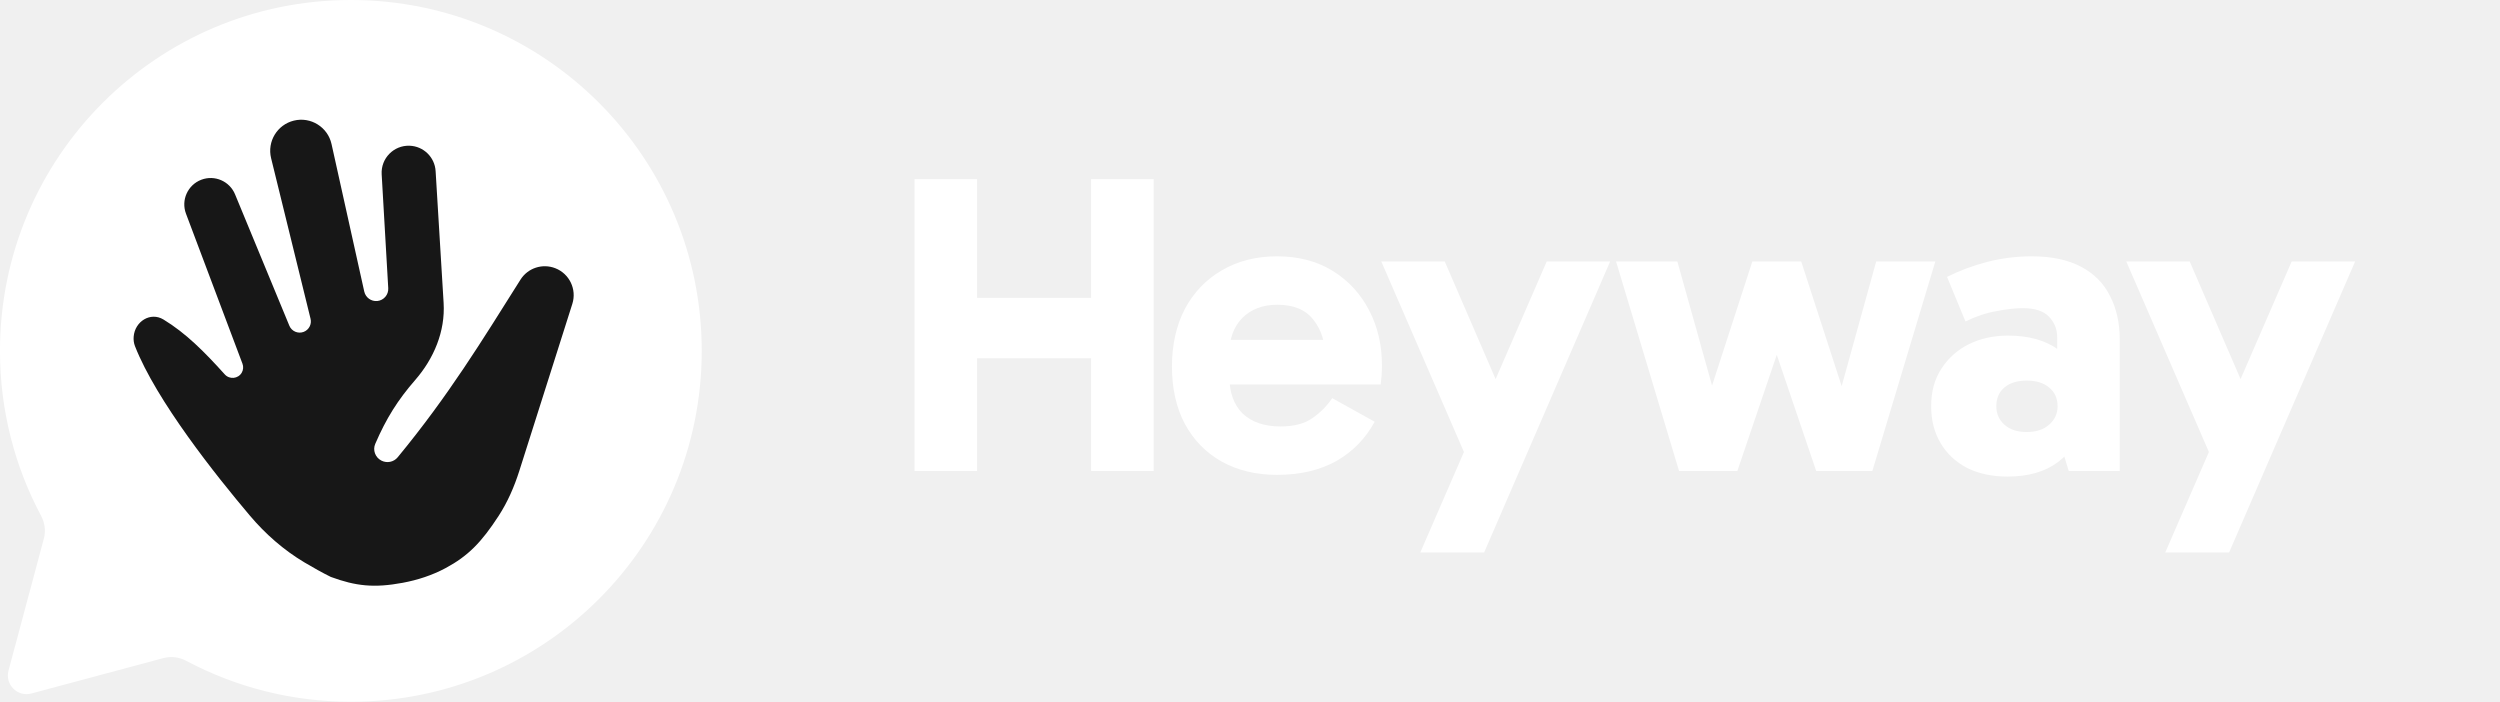
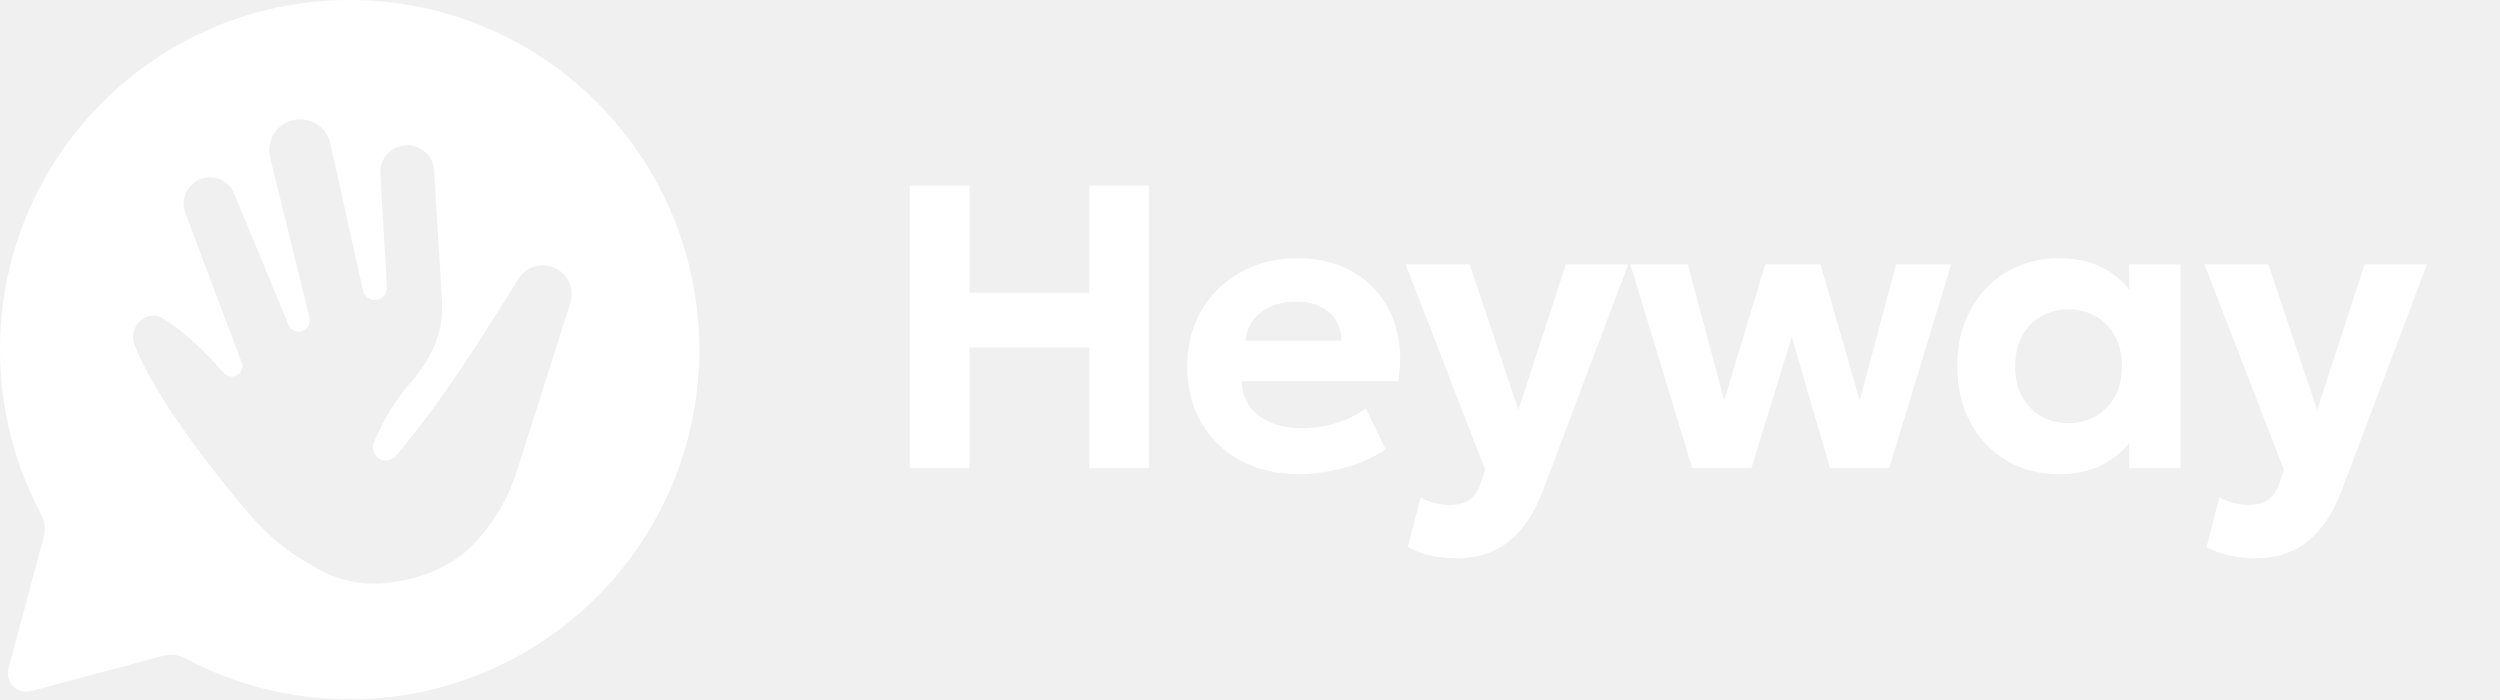
- <svg xmlns="http://www.w3.org/2000/svg" width="114" height="32" viewBox="0 0 114 32" fill="none">
-   <path d="M15.999 0C24.836 0 31.999 7.163 31.999 16C31.999 24.837 24.836 32 15.999 32C13.288 32 10.734 31.325 8.496 30.135C8.177 29.965 7.807 29.914 7.458 30.008L1.43 31.623C0.797 31.792 0.218 31.213 0.388 30.58L2.001 24.559C2.095 24.21 2.043 23.838 1.873 23.519C0.677 21.277 -0.001 18.718 -0.001 16C-0.001 7.163 7.162 0 15.999 0Z" fill="white" />
-   <path d="M11.39 23.507C9.852 21.689 7.126 18.266 6.155 15.784C6.101 15.646 6.083 15.499 6.095 15.351C6.15 14.656 6.861 14.209 7.456 14.571C8.472 15.189 9.305 16.024 10.25 17.073C10.468 17.314 10.858 17.276 11.023 16.995C11.095 16.871 11.108 16.721 11.057 16.586L8.481 9.744C8.247 9.123 8.561 8.429 9.183 8.195C9.79 7.966 10.47 8.261 10.718 8.861L13.194 14.852C13.299 15.107 13.588 15.232 13.845 15.135C14.087 15.044 14.223 14.786 14.161 14.535L12.362 7.213C12.176 6.453 12.641 5.686 13.401 5.5C14.171 5.312 14.946 5.794 15.118 6.569L16.61 13.294C16.671 13.569 16.929 13.755 17.209 13.726C17.503 13.694 17.721 13.438 17.704 13.142L17.404 7.947C17.363 7.224 17.951 6.621 18.675 6.645C19.311 6.666 19.826 7.167 19.864 7.802L20.229 13.813C20.308 15.111 19.784 16.351 18.93 17.332C18.144 18.235 17.613 19.076 17.111 20.241C16.988 20.526 17.111 20.857 17.387 21.001C17.64 21.134 17.953 21.073 18.135 20.852C20.457 18.035 21.966 15.556 23.734 12.752C24.07 12.219 24.736 12.002 25.322 12.231C25.969 12.484 26.308 13.195 26.098 13.857L23.681 21.471C23.451 22.193 23.149 22.892 22.736 23.527C21.954 24.73 21.346 25.354 20.319 25.905C19.71 26.232 19.046 26.448 18.367 26.575C17.053 26.82 16.224 26.726 15.086 26.308C14.701 26.119 14.276 25.88 13.884 25.647C12.935 25.082 12.102 24.35 11.39 23.507Z" fill="#171717" />
-   <path d="M100.788 20.755L96.958 11.922H99.85L103.485 20.325L100.788 20.755ZM98.736 25.191L104.501 11.922H107.394L101.648 25.191H98.736Z" fill="white" />
-   <path d="M91.54 21.732C90.85 21.732 90.237 21.602 89.703 21.341C89.182 21.068 88.778 20.69 88.492 20.208C88.205 19.726 88.061 19.166 88.061 18.527C88.061 17.85 88.218 17.277 88.531 16.808C88.843 16.326 89.26 15.954 89.781 15.694C90.315 15.433 90.908 15.303 91.56 15.303C92.511 15.303 93.279 15.518 93.866 15.948C94.452 16.378 94.843 16.997 95.038 17.804L93.807 17.589V15.361C93.807 15.01 93.683 14.704 93.436 14.443C93.188 14.182 92.791 14.052 92.244 14.052C91.892 14.052 91.488 14.098 91.032 14.189C90.576 14.267 90.107 14.423 89.625 14.658L88.785 12.626C89.358 12.339 89.97 12.111 90.622 11.941C91.286 11.772 91.963 11.688 92.654 11.688C93.54 11.688 94.282 11.844 94.882 12.156C95.481 12.469 95.924 12.912 96.211 13.485C96.51 14.059 96.66 14.723 96.66 15.479V21.478H94.335L93.768 19.622L95.038 19.231C94.83 20.012 94.432 20.625 93.846 21.068C93.26 21.511 92.491 21.732 91.54 21.732ZM92.419 19.7C92.849 19.7 93.188 19.589 93.436 19.368C93.696 19.146 93.826 18.866 93.826 18.527C93.826 18.163 93.696 17.876 93.436 17.667C93.188 17.459 92.849 17.355 92.419 17.355C91.99 17.355 91.651 17.459 91.403 17.667C91.156 17.876 91.032 18.163 91.032 18.527C91.032 18.866 91.156 19.146 91.403 19.368C91.651 19.589 91.99 19.7 92.419 19.7Z" fill="white" />
-   <path d="M76.565 21.478L73.692 11.922H76.487L78.558 19.328H77.503L79.907 11.922H82.135L84.538 19.328H83.503L85.555 11.922H88.251L85.379 21.478H82.819L80.591 14.912H81.451L79.223 21.478H76.565Z" fill="white" />
-   <path d="M66.818 20.755L62.987 11.922H65.88L69.514 20.325L66.818 20.755ZM64.766 25.191L70.531 11.922H73.423L67.677 25.191H64.766Z" fill="white" />
-   <path d="M58.229 21.654C57.278 21.654 56.438 21.452 55.708 21.048C54.992 20.644 54.431 20.071 54.028 19.328C53.637 18.586 53.441 17.713 53.441 16.71C53.441 15.72 53.637 14.847 54.028 14.091C54.431 13.336 54.992 12.749 55.708 12.332C56.438 11.902 57.278 11.688 58.229 11.688C59.206 11.688 60.053 11.909 60.77 12.352C61.486 12.795 62.04 13.394 62.431 14.15C62.822 14.892 63.017 15.733 63.017 16.671C63.017 16.84 63.011 17.003 62.998 17.159C62.984 17.316 62.971 17.439 62.959 17.531H55.669V15.498H60.77L60.438 16.339C60.438 15.622 60.255 15.036 59.89 14.58C59.539 14.124 58.991 13.896 58.249 13.896C57.584 13.896 57.05 14.098 56.646 14.502C56.255 14.905 56.06 15.44 56.06 16.104V17.179C56.06 17.895 56.262 18.456 56.666 18.86C57.083 19.25 57.656 19.446 58.386 19.446C58.998 19.446 59.48 19.322 59.832 19.075C60.197 18.827 60.503 18.521 60.75 18.156L62.685 19.231C62.268 20 61.682 20.599 60.926 21.029C60.17 21.446 59.272 21.654 58.229 21.654Z" fill="white" />
-   <path d="M49.754 21.477V8.169H52.607V21.477H49.754ZM41.702 21.477V8.169H44.555V21.477H41.702ZM43.539 16.338V13.582H50.711V16.338H43.539Z" fill="white" />
+ <svg xmlns="http://www.w3.org/2000/svg" width="143" height="40" viewBox="0 0 143 40" fill="none">
+   <path d="M20 0C31.046 0 40 8.954 40 20C40 31.046 31.046 40 20 40C16.611 40 13.419 39.157 10.622 37.669C10.223 37.457 9.76 37.393 9.323 37.51L1.789 39.528C0.998 39.74 0.275 39.017 0.486 38.226L2.503 30.699C2.62 30.262 2.555 29.798 2.342 29.398C0.847 26.596 0 23.397 0 20C2.2549e-07 8.954 8.954 2.25505e-07 20 0ZM18.898 8.211C18.684 7.243 17.715 6.64 16.752 6.875C15.802 7.107 15.22 8.066 15.453 9.016L17.702 18.169C17.779 18.483 17.61 18.804 17.308 18.918C16.985 19.039 16.625 18.884 16.493 18.565L13.398 11.076C13.088 10.326 12.238 9.957 11.479 10.243C10.701 10.536 10.309 11.404 10.602 12.181L13.822 20.732C13.886 20.901 13.869 21.089 13.778 21.244C13.573 21.595 13.086 21.643 12.813 21.341C11.632 20.03 10.591 18.986 9.321 18.214C8.577 17.761 7.689 18.32 7.619 19.189C7.604 19.373 7.627 19.558 7.694 19.73C8.908 22.832 12.316 27.111 14.237 29.384C15.129 30.438 16.169 31.353 17.355 32.059C17.846 32.35 18.377 32.649 18.858 32.885C20.281 33.407 21.316 33.525 22.959 33.219C23.808 33.061 24.638 32.79 25.399 32.382C26.683 31.693 27.443 30.911 28.421 29.408C28.937 28.615 29.315 27.74 29.602 26.838L32.624 17.321C32.887 16.494 32.462 15.605 31.653 15.289C30.921 15.003 30.087 15.274 29.668 15.94C27.458 19.445 25.572 22.545 22.669 26.065C22.441 26.341 22.051 26.418 21.734 26.252C21.39 26.071 21.236 25.658 21.39 25.301C22.017 23.845 22.68 22.794 23.663 21.665C24.73 20.439 25.386 18.889 25.287 17.267L24.831 9.752C24.783 8.959 24.139 8.333 23.345 8.307C22.44 8.277 21.704 9.03 21.756 9.935L22.131 16.428C22.152 16.797 21.88 17.119 21.512 17.157C21.161 17.194 20.839 16.962 20.763 16.618L18.898 8.211Z" fill="white" />
+   <path d="M129.023 31.937C128.53 31.937 128.045 31.887 127.568 31.787C127.091 31.686 126.641 31.521 126.218 31.29L126.945 28.451C127.191 28.589 127.461 28.697 127.753 28.774C128.053 28.851 128.33 28.889 128.584 28.889C129.046 28.889 129.427 28.789 129.727 28.589C130.027 28.389 130.25 28.062 130.396 27.608L130.639 26.869L126.091 15.118H129.75L132.543 23.452L135.256 15.118H138.823L133.929 28.104C133.544 29.074 133.101 29.836 132.601 30.39C132.101 30.951 131.551 31.348 130.95 31.579C130.35 31.817 129.708 31.937 129.023 31.937Z" fill="white" />
+   <path d="M117.773 27.123C116.657 27.123 115.66 26.865 114.783 26.349C113.906 25.826 113.213 25.099 112.705 24.168C112.205 23.236 111.955 22.163 111.955 20.947C111.955 20.031 112.097 19.196 112.382 18.442C112.675 17.688 113.082 17.038 113.606 16.491C114.129 15.937 114.745 15.514 115.453 15.222C116.168 14.921 116.942 14.771 117.773 14.771C118.881 14.771 119.816 15.01 120.578 15.487C121.347 15.964 121.909 16.588 122.263 17.357L121.79 18.084V15.118H124.722V26.776H121.79V23.81L122.263 24.537C121.909 25.306 121.347 25.93 120.578 26.407C119.816 26.884 118.881 27.123 117.773 27.123ZM118.315 24.202C118.9 24.202 119.424 24.071 119.885 23.81C120.347 23.54 120.709 23.163 120.97 22.679C121.24 22.194 121.374 21.617 121.374 20.947C121.374 20.278 121.24 19.7 120.97 19.216C120.709 18.731 120.347 18.358 119.885 18.096C119.424 17.827 118.9 17.692 118.315 17.692C117.738 17.692 117.219 17.827 116.757 18.096C116.295 18.358 115.93 18.731 115.66 19.216C115.399 19.7 115.268 20.278 115.268 20.947C115.268 21.617 115.399 22.194 115.66 22.679C115.93 23.163 116.295 23.54 116.757 23.81C117.219 24.071 117.738 24.202 118.315 24.202Z" fill="white" />
+   <path d="M96.798 26.777L93.254 15.118H96.544L98.621 22.898L100.976 15.118H104.128L106.378 22.898L108.456 15.118H111.608L108.064 26.777H104.682L102.488 19.274L100.18 26.777H96.798Z" fill="white" />
+   <path d="M83.334 31.937C82.842 31.937 82.357 31.887 81.88 31.787C81.403 31.686 80.953 31.521 80.529 31.29L81.257 28.451C81.503 28.589 81.772 28.697 82.065 28.774C82.365 28.851 82.642 28.889 82.896 28.889C83.357 28.889 83.738 28.789 84.038 28.589C84.339 28.389 84.562 28.062 84.708 27.608L84.95 26.869L80.402 15.118H84.061L86.855 23.452L89.568 15.118H93.135L88.24 28.104C87.855 29.074 87.413 29.836 86.913 30.39C86.412 30.951 85.862 31.348 85.262 31.579C84.662 31.817 84.019 31.937 83.334 31.937Z" fill="white" />
+   <path d="M74.319 27.123C73.049 27.123 71.933 26.865 70.971 26.349C70.009 25.834 69.259 25.114 68.72 24.191C68.181 23.267 67.912 22.186 67.912 20.947C67.912 20.047 68.066 19.22 68.374 18.465C68.689 17.711 69.128 17.061 69.69 16.515C70.259 15.96 70.925 15.533 71.687 15.233C72.456 14.925 73.299 14.771 74.215 14.771C75.223 14.771 76.115 14.948 76.893 15.303C77.678 15.656 78.328 16.153 78.844 16.791C79.359 17.423 79.717 18.165 79.917 19.019C80.125 19.874 80.144 20.801 79.975 21.801H71.04C71.04 22.34 71.179 22.809 71.456 23.209C71.741 23.61 72.137 23.925 72.645 24.156C73.16 24.379 73.761 24.491 74.445 24.491C75.123 24.491 75.769 24.398 76.385 24.214C77 24.029 77.581 23.748 78.128 23.371L79.248 25.68C78.878 25.965 78.416 26.218 77.862 26.442C77.308 26.657 76.719 26.823 76.096 26.938C75.481 27.061 74.888 27.123 74.319 27.123ZM71.237 19.481H76.743C76.719 18.796 76.477 18.254 76.015 17.854C75.561 17.453 74.934 17.253 74.134 17.253C73.334 17.253 72.668 17.453 72.137 17.854C71.614 18.254 71.314 18.796 71.237 19.481Z" fill="white" />
+   <path d="M52.036 26.777V10.616H55.453V16.746H62.309V10.616H65.726V26.777H62.309V19.874H55.453V26.777H52.036Z" fill="white" />
</svg>
